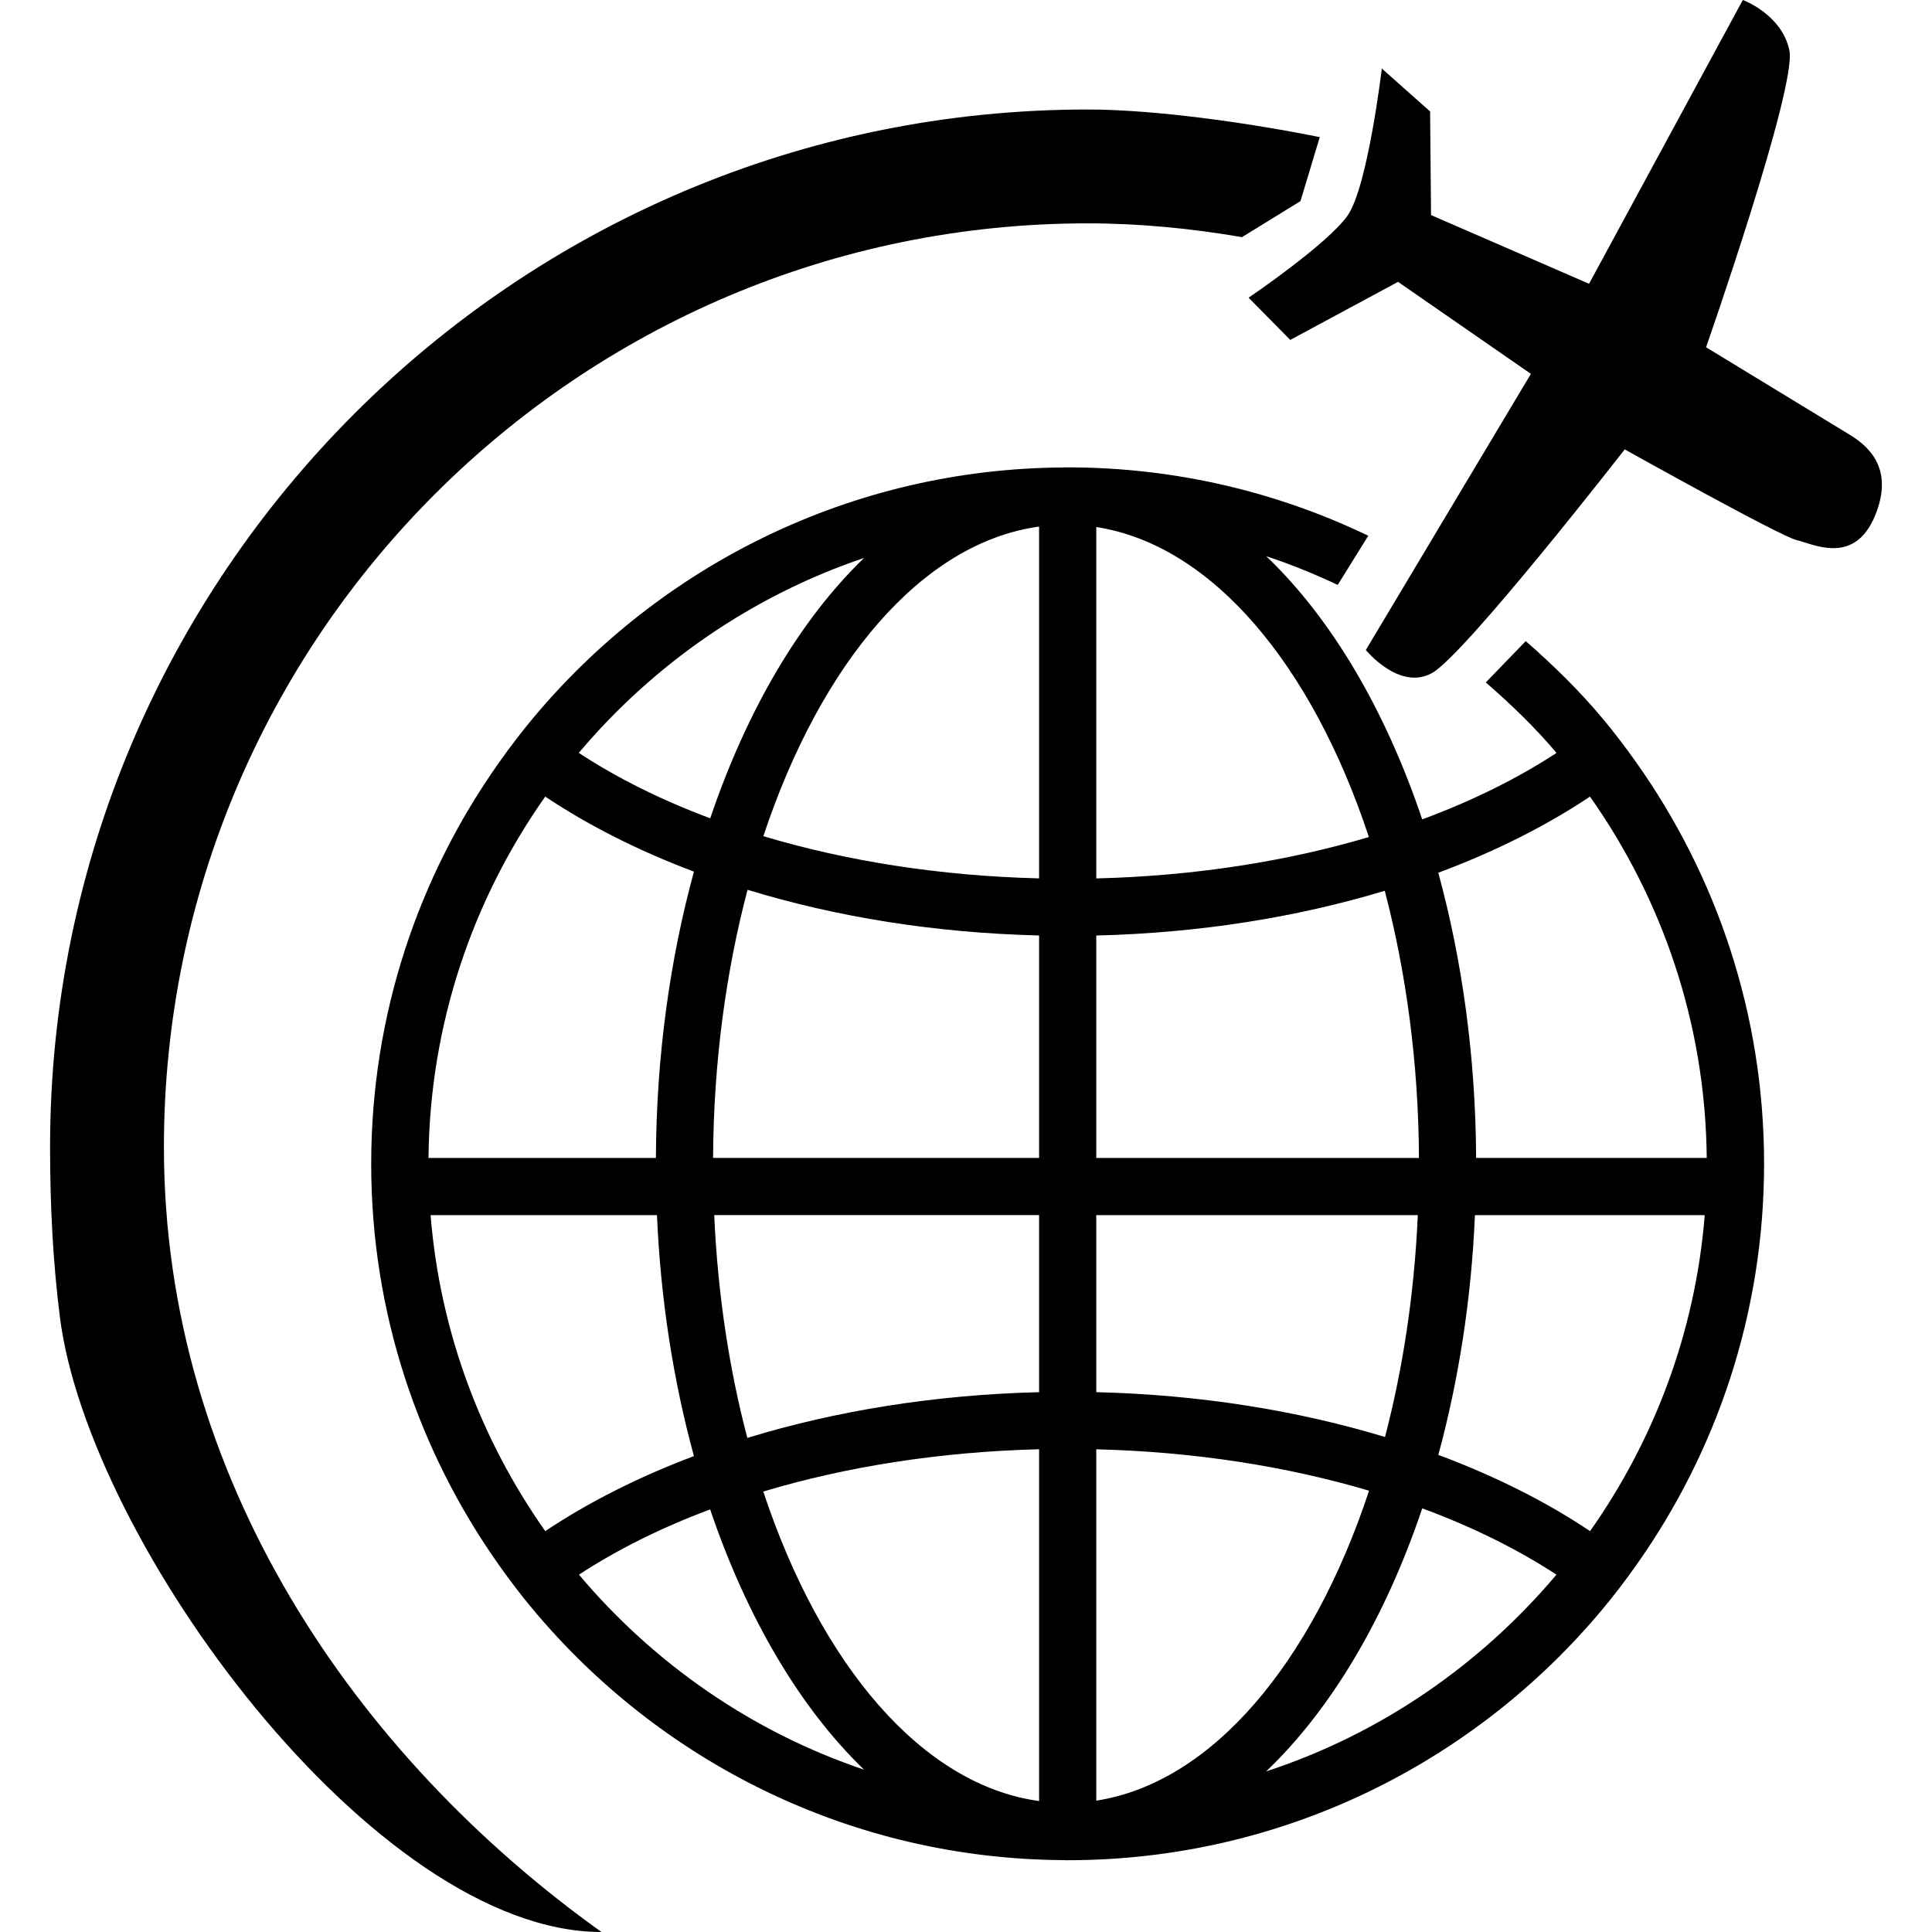
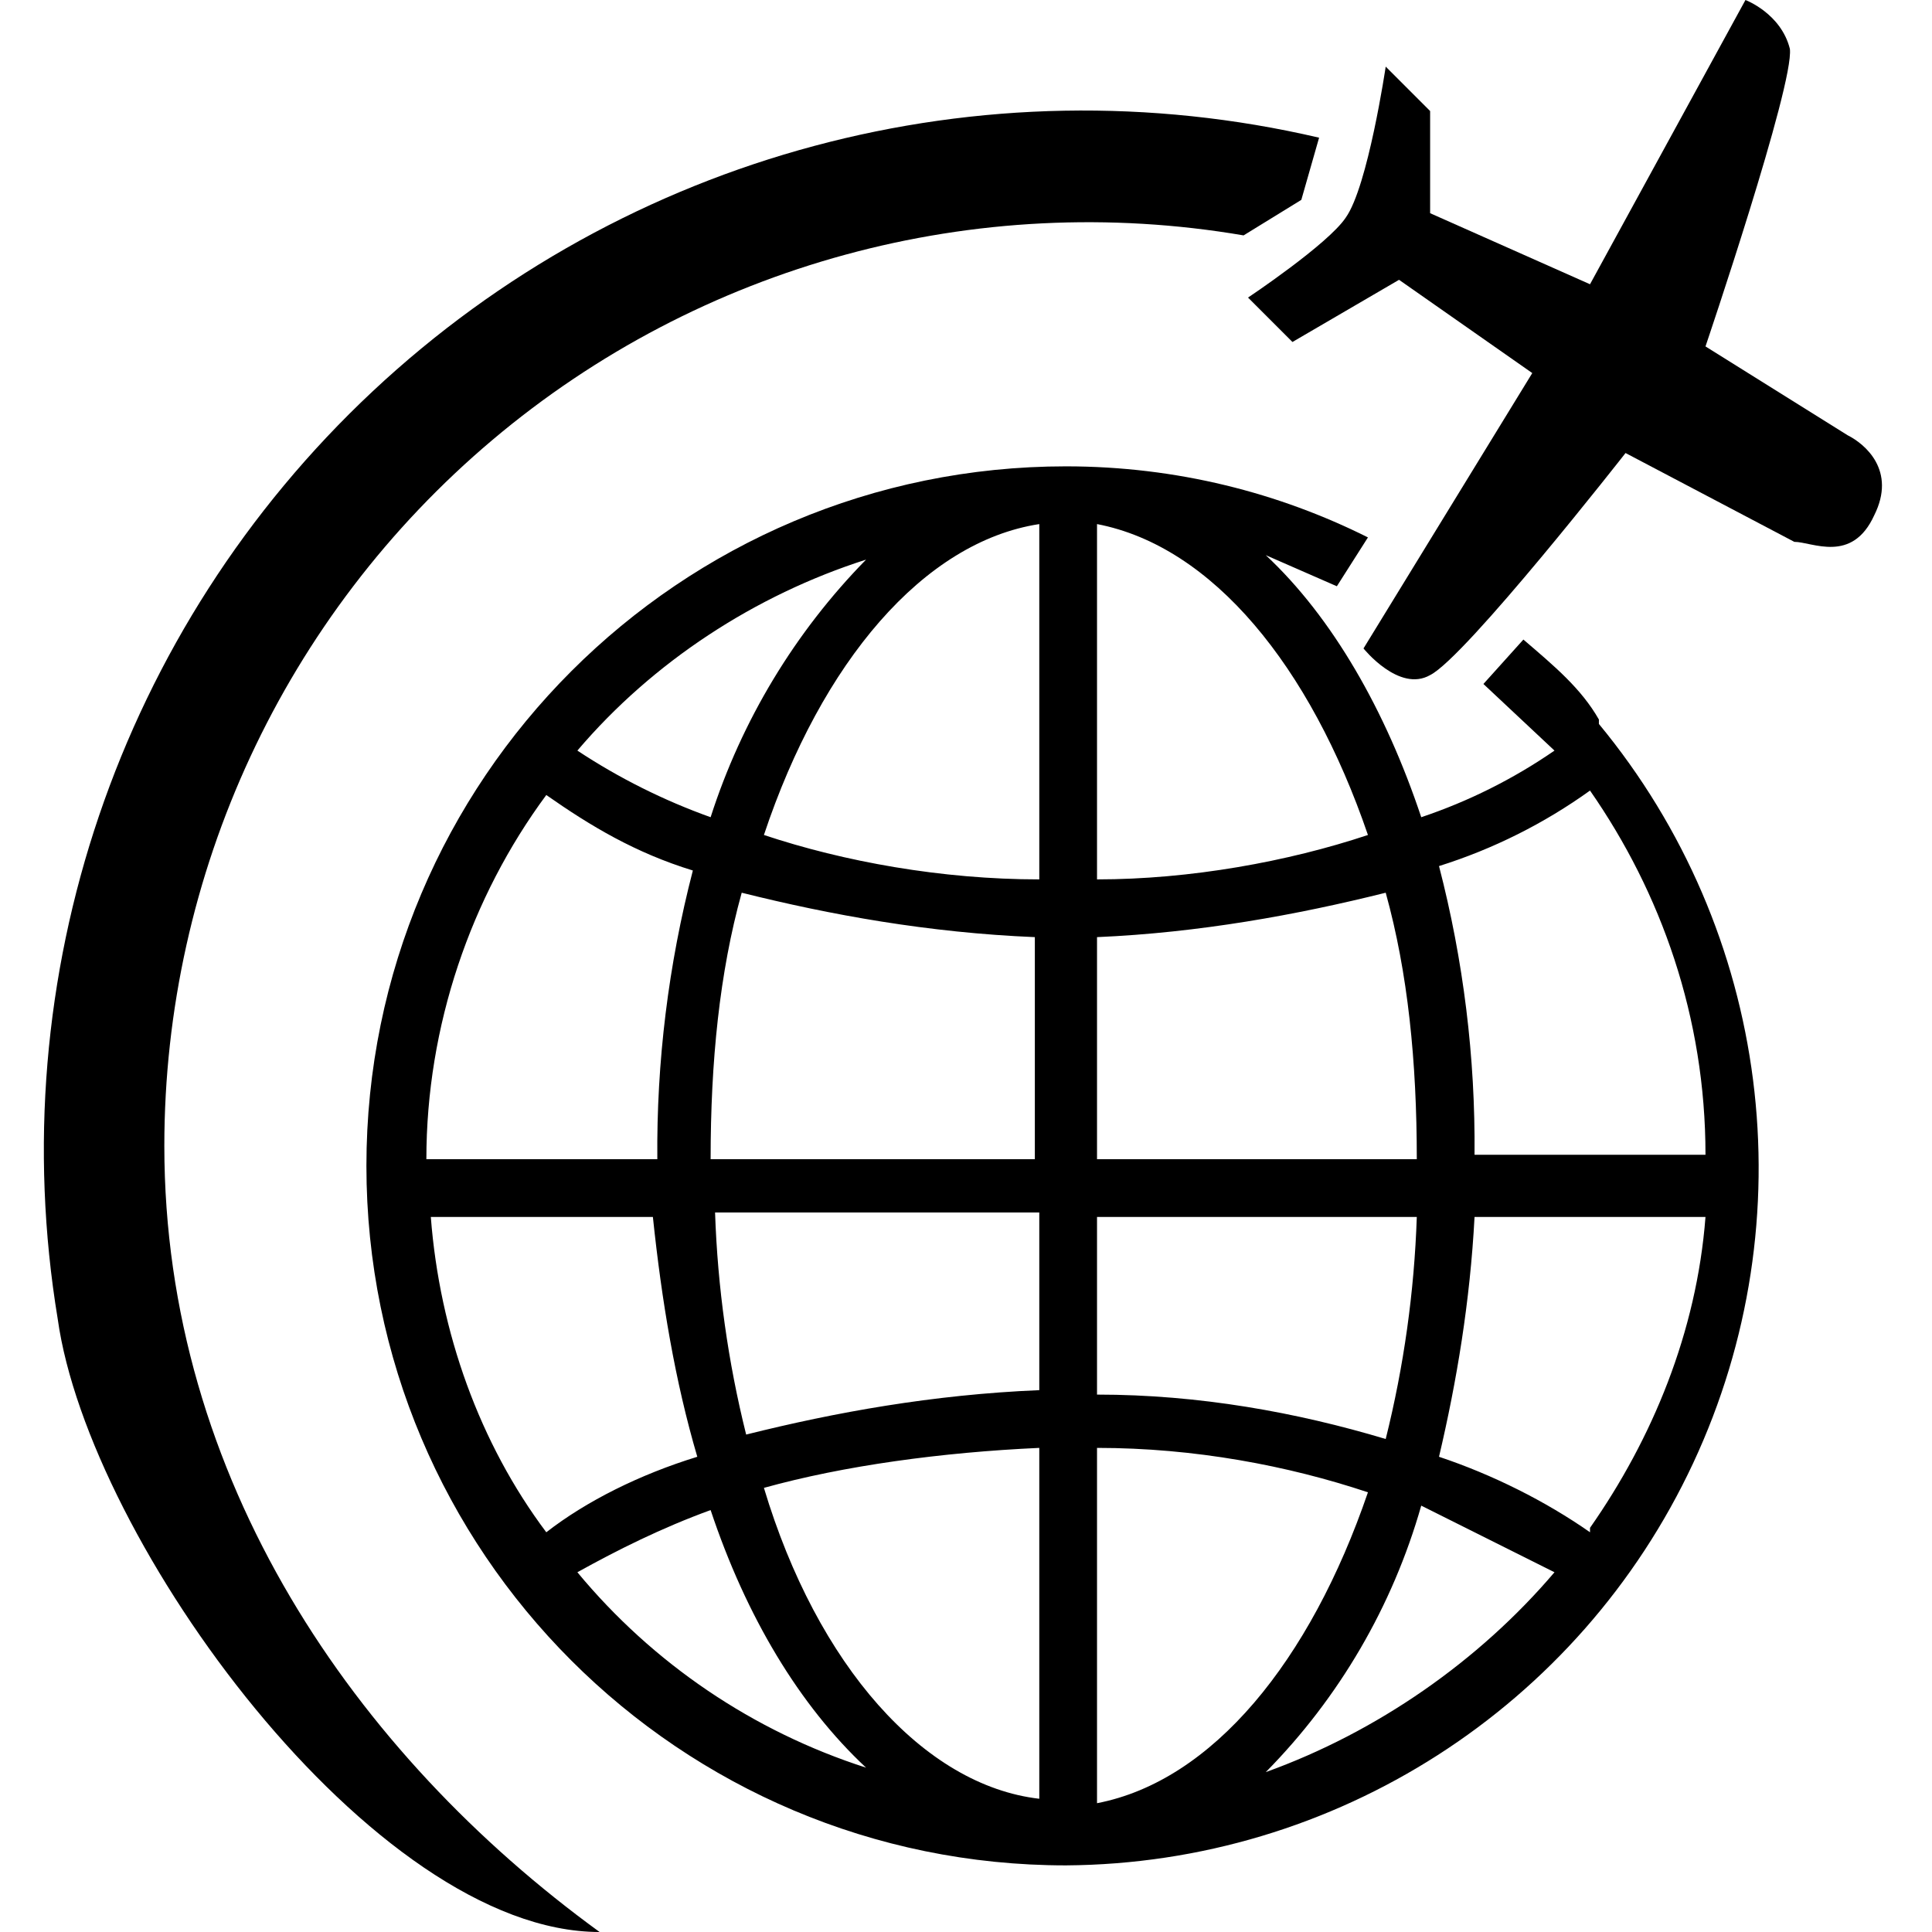
- <svg xmlns="http://www.w3.org/2000/svg" fill="#000000" version="1.1" id="Capa_1" width="800px" height="800px" viewBox="0 0 43.491 43.491" xml:space="preserve">
-   <g>
-     <g>
-       <path d="M41.625,9.778c-0.378-0.23-3.22-1.961-3.22-1.961s2.054-5.874,1.875-6.688C40.104,0.316,39.232,0,39.232,0l-3.461,6.388    l-3.557-1.546l-0.021-2.333l-1.087-0.966c0,0-0.317,2.663-0.77,3.308c-0.449,0.644-2.229,1.851-2.229,1.851l0.938,0.95    l2.426-1.307l2.991,2.071l-3.716,6.216c0,0,0.749,0.923,1.486,0.521c0.736-0.402,4.342-5.037,4.342-5.037s3.501,1.958,3.873,2.043    c0.372,0.087,1.291,0.574,1.757-0.54C42.67,10.506,42.003,10.008,41.625,9.778z" />
-       <path d="M36.078,16.177c-0.525-0.631-1.115-1.204-1.732-1.745l-0.899,0.93c0.565,0.492,1.108,1.013,1.592,1.587    c-0.875,0.573-1.894,1.078-3.024,1.496c-0.832-2.472-2.047-4.528-3.511-5.924c0.554,0.181,1.089,0.401,1.609,0.646l0.688-1.107    c-2.05-0.985-4.346-1.539-6.768-1.539c-0.01,0-0.016,0-0.021,0s-0.011,0-0.016,0c-0.018,0-0.035,0.002-0.055,0.002    c-4.798,0.028-9.092,2.224-11.951,5.654c-0.264,0.317-0.514,0.645-0.752,0.982c-1.813,2.557-2.882,5.674-2.882,9.04    c0,3.365,1.069,6.482,2.882,9.04c0.238,0.337,0.488,0.666,0.752,0.981c2.86,3.431,7.153,5.625,11.951,5.653    c0.02,0,0.037,0.002,0.055,0.002c0.005,0,0.01,0,0.016,0s0.014,0,0.021,0c4.836,0,9.167-2.202,12.045-5.655    c0.264-0.316,0.514-0.646,0.752-0.982c1.812-2.557,2.881-5.676,2.881-9.04c0-3.365-1.068-6.483-2.881-9.04    C36.592,16.822,36.344,16.493,36.078,16.177z M19.451,12.56c-1.441,1.39-2.638,3.422-3.463,5.861    c-1.106-0.413-2.102-0.91-2.959-1.473C14.712,14.951,16.924,13.412,19.451,12.56z M12.274,17.932    c0.974,0.651,2.101,1.22,3.347,1.689c-0.537,1.964-0.846,4.145-0.856,6.446H9.646C9.675,23.04,10.647,20.24,12.274,17.932z     M9.693,27.354h5.096c0.083,1.926,0.375,3.752,0.832,5.424c-1.246,0.469-2.373,1.039-3.347,1.689    C10.832,32.421,9.904,29.988,9.693,27.354z M13.033,35.447c0.857-0.561,1.85-1.057,2.953-1.469    c0.826,2.438,2.023,4.47,3.465,5.859C16.924,38.986,14.716,37.445,13.033,35.447z M23.391,40.543    c-2.639-0.361-4.917-3.068-6.209-6.967c1.862-0.559,3.971-0.896,6.209-0.952V40.543z M23.391,31.339    c-2.36,0.058-4.587,0.423-6.568,1.03c-0.406-1.542-0.666-3.232-0.745-5.016h7.313V31.339z M23.391,26.066h-7.339    c0.011-2.16,0.292-4.201,0.776-6.036c1.979,0.606,4.204,0.972,6.563,1.028V26.066L23.391,26.066z M23.391,19.773    c-2.237-0.055-4.346-0.392-6.207-0.95c1.293-3.896,3.568-6.607,6.207-6.969V19.773z M24.678,11.864    c2.61,0.403,4.858,3.108,6.137,6.979c-1.844,0.546-3.926,0.877-6.137,0.931V11.864z M24.678,21.059    c2.332-0.056,4.53-0.413,6.494-1.007c0.479,1.829,0.76,3.863,0.77,6.015h-7.264V21.059z M24.678,27.354h7.238    c-0.078,1.774-0.337,3.457-0.738,4.994c-1.965-0.595-4.168-0.953-6.5-1.009V27.354z M24.678,40.534v-7.909    c2.211,0.055,4.295,0.385,6.141,0.932C29.539,37.428,27.288,40.13,24.678,40.534z M28.502,39.876    c1.463-1.396,2.682-3.45,3.514-5.922c1.129,0.417,2.146,0.921,3.021,1.493C33.327,37.475,31.077,39.033,28.502,39.876z     M35.794,34.467c-0.991-0.664-2.144-1.242-3.416-1.716c0.452-1.664,0.742-3.481,0.824-5.397h5.173    C38.164,29.988,37.236,32.421,35.794,34.467z M33.229,26.066c-0.012-2.291-0.317-4.462-0.852-6.42    c1.273-0.474,2.424-1.052,3.415-1.714c1.626,2.308,2.601,5.108,2.628,8.134H33.229z" />
-       <path d="M3.69,25.822c0-11.465,9.327-20.794,20.794-20.794c1.187,0,2.344,0.117,3.475,0.31l1.316-0.811l0.434-1.44    c-1.486-0.3-3.65-0.622-5.225-0.622c-12.88,0-23.357,10.479-23.357,23.357c0,1.355,0.069,2.625,0.222,3.83    c0.641,5.061,7.079,13.838,12.19,13.839C8.005,39.533,3.69,33.273,3.69,25.822z" />
-     </g>
-   </g>
+ <svg xmlns="http://www.w3.org/2000/svg" xml:space="preserve" width="800" height="800" viewBox="0 0 43.5 43.5">
+   <path fill="currentColor" d="m41.6 9.8-3.2-2s2-5.9 1.9-6.7c-.2-.8-1-1.1-1-1.1l-3.5 6.4-3.6-1.6V2.5l-1-1s-.4 2.7-.9 3.4c-.4.6-2.2 1.8-2.2 1.8l1 1 2.4-1.4 3 2.1-3.8 6.2s.8 1 1.5.6c.8-.4 4.4-5 4.4-5l3.8 2c.4 0 1.3.5 1.8-.6.5-1-.2-1.6-.6-1.8z" />
+   <path fill="currentColor" d="M36 16.2c-.4-.7-1-1.2-1.7-1.8l-.9 1 1.6 1.5a12 12 0 0 1-3 1.5c-.8-2.4-2-4.5-3.5-5.9l1.6.7.7-1.1c-2-1-4.3-1.6-6.8-1.6A15.7 15.7 0 0 0 24 42a15.7 15.7 0 0 0 12-25.7zm-16.5-3.6a14.7 14.7 0 0 0-3.5 5.8 14 14 0 0 1-3-1.5c1.7-2 4-3.5 6.5-4.3zm-7.2 5.3c1 .7 2 1.3 3.3 1.7a25 25 0 0 0-.8 6.5H9.6c0-3 1-5.9 2.7-8.2zm-2.6 9.5h5c.2 1.9.5 3.7 1 5.4-1.3.4-2.5 1-3.4 1.7-1.5-2-2.4-4.5-2.6-7.1zm3.3 8c.9-.5 1.9-1 3-1.4.8 2.4 2 4.4 3.5 5.8a14 14 0 0 1-6.5-4.4zm10.4 5.1c-2.6-.3-5-3-6.2-7 1.8-.5 4-.8 6.2-.9v8zm0-9.2c-2.4.1-4.6.5-6.6 1a24 24 0 0 1-.7-5h7.3v4zm0-5.2H16c0-2.2.2-4.2.7-6 2 .5 4.2.9 6.6 1v5zm0-6.3c-2.2 0-4.4-.4-6.2-1 1.3-3.9 3.6-6.6 6.2-7v8zm1.3-8c2.6.5 4.8 3.2 6.1 7-1.8.6-4 1-6.1 1v-8zm0 9.3c2.3-.1 4.5-.5 6.5-1 .5 1.8.7 3.8.7 6h-7.2v-5zm0 6.3h7.2a24 24 0 0 1-.7 5c-2-.6-4.2-1-6.5-1v-4zm0 13.1v-7.9c2.2 0 4.3.4 6.1 1-1.3 3.8-3.5 6.5-6.1 7zm3.8-.6a14 14 0 0 0 3.5-6l3 1.5c-1.7 2-4 3.6-6.5 4.5zm7.3-5.4c-1-.7-2.2-1.3-3.4-1.7.4-1.7.7-3.5.8-5.4h5.2c-.2 2.6-1.2 5-2.6 7zM33.2 26a25 25 0 0 0-.8-6.5 12 12 0 0 0 3.4-1.7c1.6 2.3 2.6 5.1 2.6 8.2h-5.2z" />
+   <path fill="currentColor" d="M3.7 25.8A20.8 20.8 0 0 1 28 5.3l1.3-.8.4-1.4A23.4 23.4 0 0 0 1.3 29.7c.7 5 7.1 13.8 12.2 13.8-5.5-4-9.8-10.2-9.8-17.7z" />
</svg>
